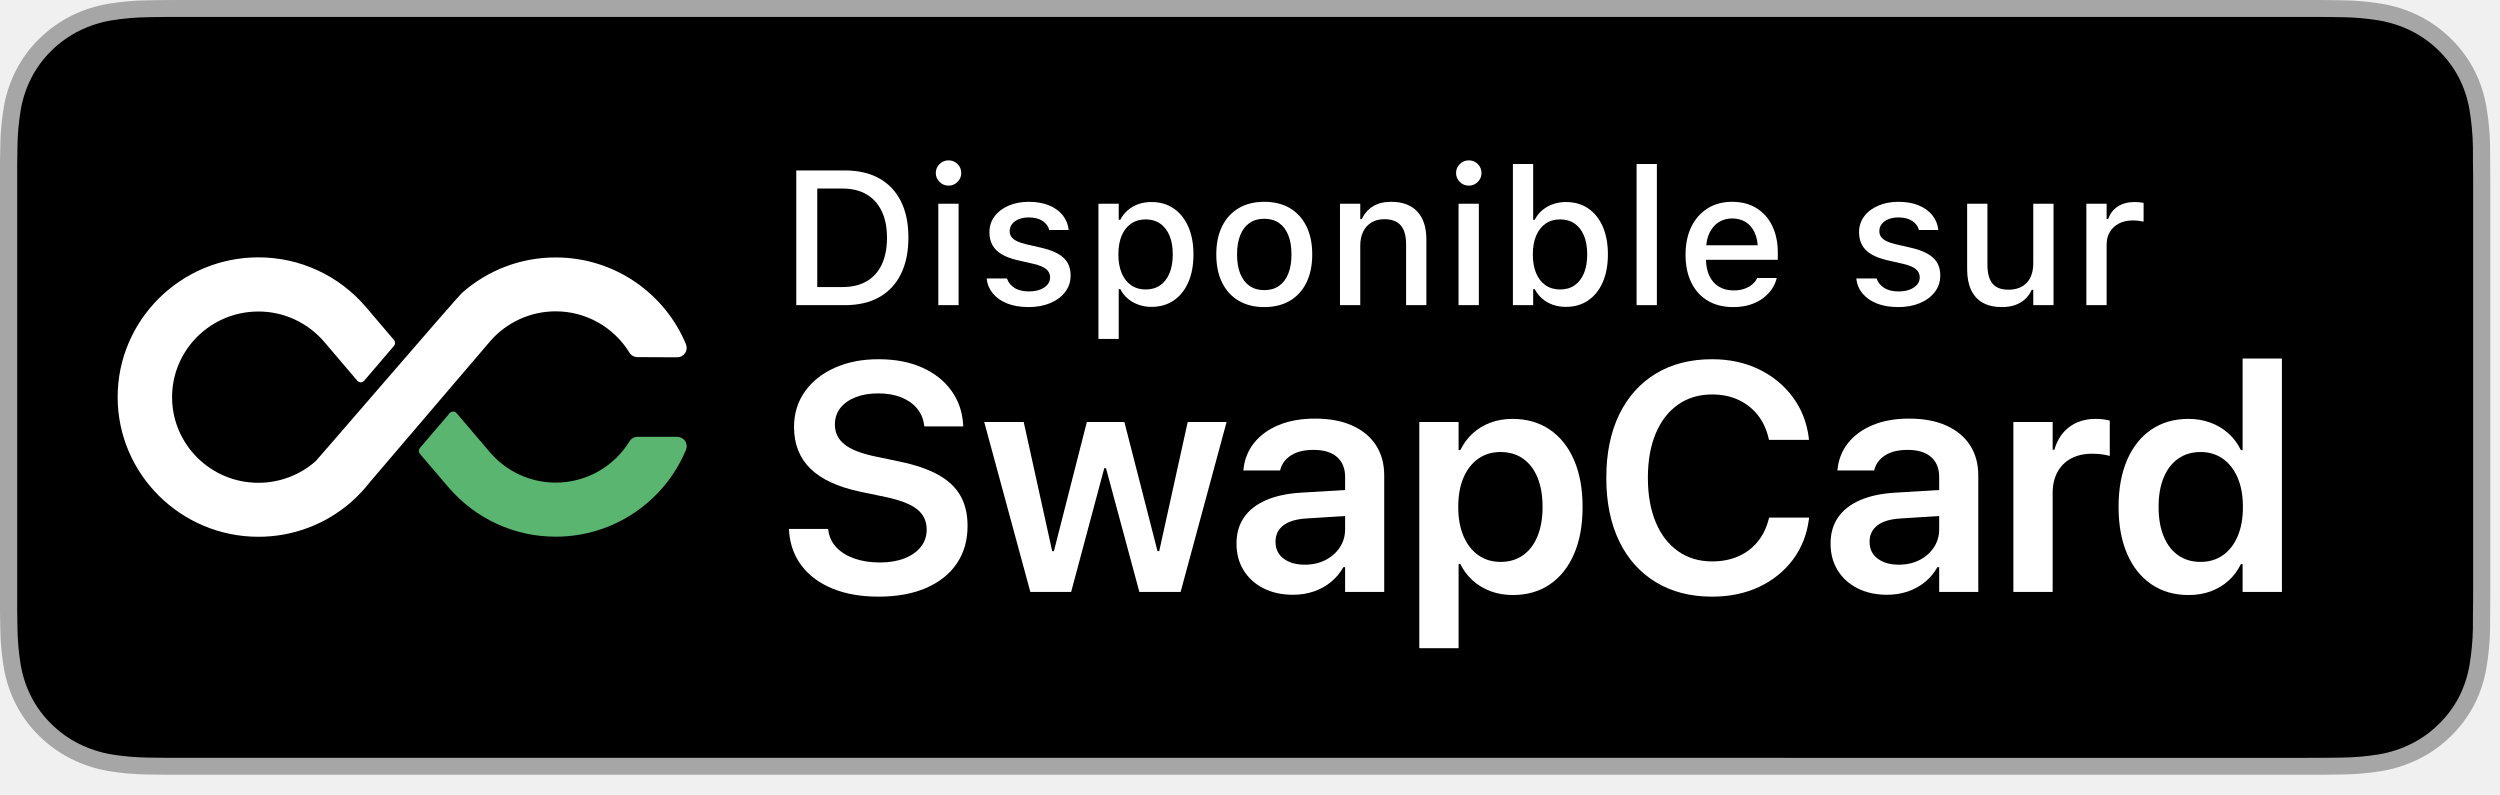
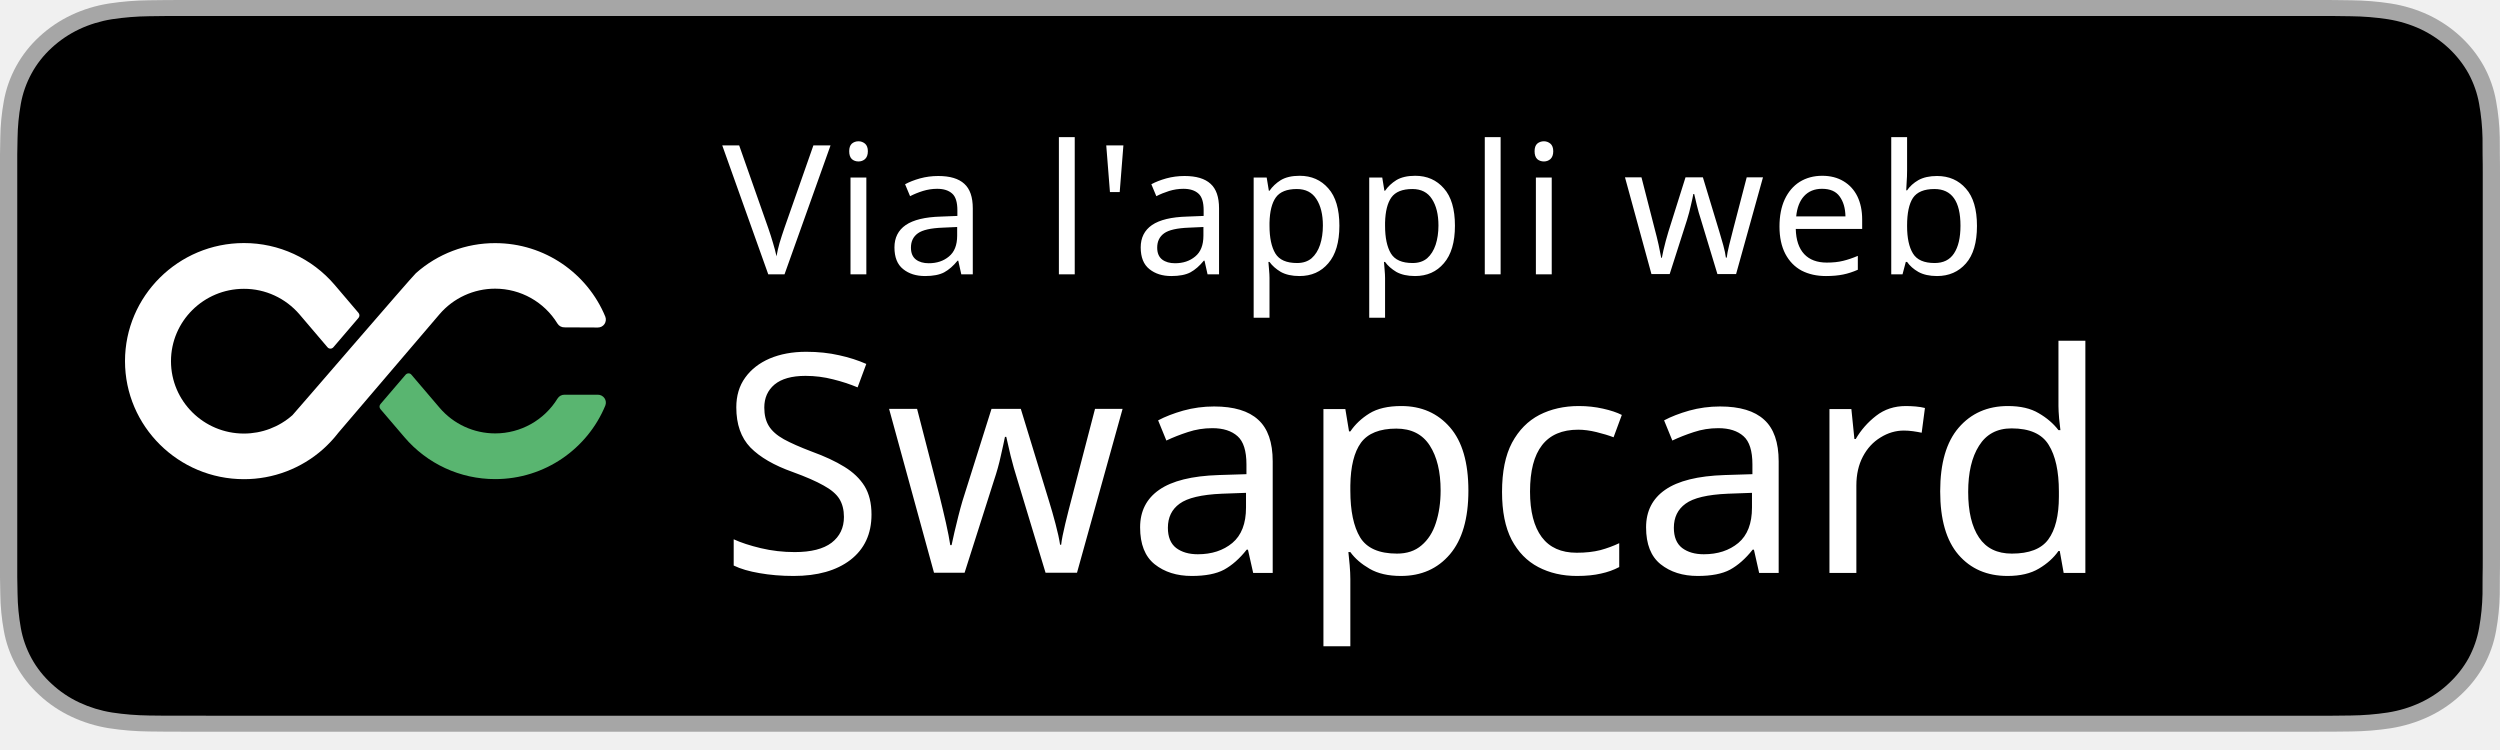
- <svg xmlns="http://www.w3.org/2000/svg" xmlns:xlink="http://www.w3.org/1999/xlink" width="170px" height="54px" viewBox="0 0 170 54" version="1.1">
+ <svg xmlns="http://www.w3.org/2000/svg" xmlns:xlink="http://www.w3.org/1999/xlink" width="180px" height="54px" viewBox="0 0 180 54" version="1.1">
  <defs>
-     <path d="M0,0 L170,0 L170,54 L0,54 L0,0 Z" id="path-1" />
+     <path d="M0,0 L180,0 L180,54 L0,54 L0,0 Z" id="path-1" />
  </defs>
-   <g id="swapcard-fr" stroke="none" fill="none" transform="translate(0, 0.0002)" xlink:href="#path-1" fill-rule="evenodd" stroke-width="1">
+   <g id="swapcard-fr-copy" stroke="none" fill="none" transform="translate(0, 0.0002)" xlink:href="#path-1" fill-rule="evenodd" stroke-width="1">
    <g id="Group-Copy-3" transform="translate(0, 0.0002)">
-       <path d="M156.585,0 L12.763,0 C12.272,0 11.787,0 11.298,0.003 C10.888,0.005 10.481,0.013 10.067,0.019 C9.169,0.03 8.272,0.108 7.385,0.252 C6.5,0.4 5.642,0.678 4.841,1.078 C4.041,1.481 3.309,2.005 2.674,2.63 C2.035,3.254 1.503,3.975 1.097,4.765 C0.69,5.554 0.408,6.4 0.26,7.272 C0.111,8.144 0.031,9.025 0.02,9.909 C0.008,10.313 0.007,10.718 0,11.122 L0,41.565 C0.007,41.974 0.008,42.37 0.02,42.779 C0.031,43.663 0.111,44.544 0.26,45.416 C0.407,46.289 0.69,47.135 1.097,47.924 C1.502,48.712 2.035,49.43 2.674,50.05 C3.307,50.678 4.039,51.202 4.841,51.602 C5.642,52.003 6.499,52.283 7.385,52.433 C8.272,52.577 9.169,52.655 10.067,52.666 C10.481,52.675 10.888,52.68 11.298,52.68 C11.787,52.683 12.272,52.683 12.763,52.683 L156.585,52.683 C157.067,52.683 157.555,52.683 158.036,52.68 C158.444,52.68 158.862,52.675 159.27,52.666 C160.167,52.655 161.062,52.577 161.947,52.433 C162.836,52.282 163.697,52.002 164.501,51.602 C165.303,51.202 166.034,50.678 166.667,50.05 C167.304,49.427 167.837,48.71 168.248,47.924 C168.652,47.134 168.932,46.288 169.076,45.416 C169.226,44.544 169.309,43.663 169.325,42.779 C169.331,42.37 169.331,41.974 169.331,41.565 C169.341,41.086 169.341,40.611 169.341,40.124 L169.341,12.56 C169.341,12.077 169.341,11.599 169.331,11.122 C169.331,10.718 169.331,10.313 169.325,9.909 C169.309,9.025 169.226,8.144 169.076,7.272 C168.932,6.4 168.652,5.555 168.248,4.765 C167.422,3.181 166.111,1.891 164.501,1.078 C163.697,0.679 162.836,0.401 161.947,0.252 C161.062,0.107 160.167,0.029 159.27,0.019 C158.862,0.013 158.444,0.005 158.036,0.002 C157.555,0 157.067,0 156.585,0 Z" id="Path" fill="#A6A6A6" fill-rule="nonzero" />
-       <path d="M11.304,51.53 C10.896,51.53 10.498,51.525 10.094,51.516 C9.255,51.505 8.419,51.434 7.592,51.301 C6.82,51.171 6.073,50.927 5.374,50.58 C4.682,50.235 4.05,49.783 3.504,49.241 C2.95,48.705 2.488,48.084 2.138,47.402 C1.784,46.715 1.539,45.979 1.411,45.219 C1.273,44.402 1.199,43.577 1.188,42.749 C1.18,42.472 1.169,41.547 1.169,41.547 L1.169,11.122 C1.169,11.122 1.18,10.211 1.188,9.943 C1.198,9.117 1.273,8.293 1.41,7.478 C1.538,6.716 1.783,5.978 2.137,5.289 C2.486,4.607 2.945,3.985 3.496,3.448 C4.046,2.905 4.68,2.45 5.373,2.101 C6.07,1.754 6.816,1.513 7.586,1.384 C8.417,1.251 9.256,1.179 10.097,1.168 L11.305,1.152 L158.029,1.152 L159.251,1.169 C160.085,1.179 160.916,1.25 161.74,1.383 C162.517,1.513 163.271,1.756 163.976,2.105 C165.366,2.809 166.496,3.924 167.209,5.292 C167.557,5.976 167.799,6.708 167.925,7.464 C168.064,8.286 168.142,9.116 168.158,9.949 C168.162,10.322 168.162,10.723 168.162,11.122 C168.173,11.616 168.173,12.086 168.173,12.56 L168.173,40.124 C168.173,40.603 168.173,41.07 168.162,41.54 C168.162,41.969 168.162,42.361 168.157,42.765 C168.141,43.583 168.064,44.399 167.928,45.206 C167.803,45.971 167.558,46.713 167.205,47.406 C166.852,48.08 166.394,48.696 165.845,49.231 C165.299,49.776 164.666,50.23 163.972,50.577 C163.27,50.928 162.516,51.172 161.74,51.301 C160.912,51.434 160.076,51.506 159.238,51.516 C158.846,51.525 158.435,51.53 158.036,51.53 L156.585,51.533 L11.304,51.53 Z" id="Path" fill="#000000" fill-rule="nonzero" />
+       <path d="M166.44,0 L13.566,0 C13.045,0 12.529,0 12.009,0.003 C11.573,0.005 11.141,0.013 10.701,0.019 C9.746,0.03 8.793,0.108 7.85,0.252 C6.909,0.4 5.997,0.678 5.145,1.078 C4.295,1.481 3.518,2.005 2.842,2.63 C2.163,3.254 1.597,3.975 1.166,4.765 C0.733,5.554 0.433,6.4 0.277,7.272 C0.118,8.144 0.033,9.025 0.022,9.909 C0.008,10.313 0.007,10.718 0,11.122 L0,41.565 C0.007,41.974 0.008,42.37 0.022,42.779 C0.033,43.663 0.118,44.544 0.277,45.416 C0.433,46.289 0.733,47.135 1.166,47.924 C1.597,48.712 2.163,49.43 2.842,50.05 C3.515,50.678 4.293,51.202 5.145,51.602 C5.997,52.003 6.909,52.283 7.85,52.433 C8.793,52.577 9.746,52.655 10.701,52.666 C11.141,52.675 11.573,52.68 12.009,52.68 C12.529,52.683 13.045,52.683 13.566,52.683 L166.44,52.683 C166.953,52.683 167.472,52.683 167.983,52.68 C168.417,52.68 168.861,52.675 169.295,52.666 C170.248,52.655 171.2,52.577 172.14,52.433 C173.085,52.282 174,52.002 174.855,51.602 C175.707,51.202 176.484,50.678 177.157,50.05 C177.834,49.427 178.401,48.71 178.838,47.924 C179.267,47.134 179.565,46.288 179.718,45.416 C179.878,44.544 179.966,43.663 179.983,42.779 C179.989,42.37 179.989,41.974 179.989,41.565 C180,41.086 180,40.611 180,40.124 L180,12.56 C180,12.077 180,11.599 179.989,11.122 C179.989,10.718 179.989,10.313 179.983,9.909 C179.966,9.025 179.878,8.144 179.718,7.272 C179.565,6.4 179.267,5.555 178.838,4.765 C177.96,3.181 176.567,1.891 174.855,1.078 C174,0.679 173.085,0.401 172.14,0.252 C171.2,0.107 170.248,0.029 169.295,0.019 C168.861,0.013 168.417,0.005 167.983,0.002 C167.472,0 166.953,0 166.44,0 Z" id="Path" fill="#A6A6A6" fill-rule="nonzero" />
+       <path d="M12.016,51.53 C11.582,51.53 11.159,51.525 10.729,51.516 C9.838,51.505 8.949,51.434 8.069,51.301 C7.249,51.171 6.455,50.927 5.712,50.58 C4.976,50.235 4.305,49.783 3.725,49.241 C3.135,48.705 2.645,48.084 2.272,47.402 C1.896,46.715 1.635,45.979 1.5,45.219 C1.354,44.402 1.274,43.577 1.263,42.749 C1.254,42.472 1.242,41.547 1.242,41.547 L1.242,11.122 C1.242,11.122 1.255,10.211 1.263,9.943 C1.274,9.117 1.353,8.293 1.499,7.478 C1.634,6.716 1.895,5.978 2.272,5.289 C2.643,4.607 3.131,3.985 3.716,3.448 C4.301,2.905 4.974,2.45 5.712,2.101 C6.452,1.754 7.245,1.513 8.064,1.384 C8.946,1.251 9.838,1.179 10.732,1.168 L12.016,1.152 L167.976,1.152 L169.275,1.169 C170.161,1.179 171.045,1.25 171.92,1.383 C172.746,1.513 173.547,1.756 174.297,2.105 C175.774,2.809 176.975,3.924 177.733,5.292 C178.103,5.976 178.361,6.708 178.495,7.464 C178.643,8.286 178.725,9.116 178.742,9.949 C178.746,10.322 178.746,10.723 178.746,11.122 C178.758,11.616 178.758,12.086 178.758,12.56 L178.758,40.124 C178.758,40.603 178.758,41.07 178.746,41.54 C178.746,41.969 178.746,42.361 178.741,42.765 C178.724,43.583 178.643,44.399 178.497,45.206 C178.365,45.971 178.105,46.713 177.729,47.406 C177.354,48.08 176.867,48.696 176.284,49.231 C175.703,49.776 175.03,50.23 174.293,50.577 C173.546,50.928 172.745,51.172 171.92,51.301 C171.04,51.434 170.151,51.506 169.26,51.516 C168.844,51.525 168.407,51.53 167.983,51.53 L166.44,51.533 L12.016,51.53 Z" id="Path" fill="#000000" fill-rule="nonzero" />
    </g>
-     <g id="Group" transform="translate(52.7011, 8.75)" fill="#FFFFFF">
-       <g id="SwapCard" transform="translate(0, 10.5)" fill-rule="nonzero">
-         <path d="M7.038,21.322 C5.845,21.322 4.806,21.14 3.919,20.778 C3.032,20.415 2.332,19.901 1.821,19.234 C1.31,18.568 1.021,17.782 0.956,16.875 L0.945,16.716 L3.614,16.716 L3.63,16.838 C3.691,17.275 3.874,17.655 4.179,17.978 C4.485,18.301 4.89,18.551 5.396,18.73 C5.901,18.908 6.479,18.998 7.128,18.998 C7.768,18.998 8.326,18.905 8.803,18.719 C9.279,18.533 9.65,18.272 9.915,17.935 C10.181,17.599 10.314,17.209 10.314,16.767 L10.314,16.756 C10.314,16.186 10.097,15.728 9.663,15.381 C9.229,15.034 8.511,14.755 7.51,14.544 L5.842,14.197 C4.29,13.872 3.143,13.345 2.403,12.615 C1.663,11.886 1.293,10.943 1.293,9.787 L1.293,9.776 C1.297,8.859 1.545,8.057 2.036,7.368 C2.527,6.679 3.205,6.142 4.068,5.756 C4.932,5.37 5.921,5.177 7.035,5.177 C8.17,5.177 9.157,5.365 9.998,5.741 C10.838,6.116 11.499,6.635 11.981,7.298 C12.463,7.96 12.732,8.721 12.789,9.58 L12.8,9.744 L10.154,9.744 L10.134,9.609 C10.07,9.179 9.903,8.808 9.633,8.495 C9.362,8.181 9.005,7.937 8.561,7.761 C8.117,7.586 7.602,7.499 7.016,7.501 C6.428,7.501 5.913,7.589 5.472,7.763 C5.03,7.938 4.686,8.183 4.44,8.499 C4.195,8.815 4.072,9.188 4.072,9.62 L4.072,9.63 C4.072,10.173 4.288,10.618 4.72,10.964 C5.152,11.311 5.842,11.584 6.791,11.784 L8.459,12.134 C9.542,12.358 10.423,12.659 11.104,13.039 C11.784,13.418 12.286,13.892 12.609,14.46 C12.932,15.027 13.093,15.708 13.093,16.502 L13.093,16.513 C13.093,17.496 12.849,18.347 12.361,19.067 C11.873,19.786 11.176,20.342 10.27,20.734 C9.365,21.126 8.287,21.322 7.038,21.322 Z" id="Path" />
-         <polygon id="Path" points="17.362 21 14.226 9.446 16.911 9.446 18.848 18.227 18.965 18.227 21.204 9.446 23.757 9.446 26.009 18.227 26.126 18.227 28.063 9.446 30.707 9.446 27.581 21 24.775 21 22.507 12.586 22.389 12.586 20.137 21" />
-         <path d="M35.219,21.194 C34.47,21.194 33.806,21.05 33.229,20.761 C32.651,20.472 32.199,20.066 31.872,19.543 C31.546,19.021 31.382,18.413 31.382,17.721 L31.382,17.701 C31.382,17.012 31.553,16.421 31.895,15.928 C32.237,15.434 32.735,15.045 33.389,14.761 C34.043,14.477 34.836,14.307 35.768,14.251 L40.121,13.989 L40.121,15.752 L36.146,16.005 C35.447,16.046 34.921,16.203 34.566,16.475 C34.212,16.748 34.035,17.117 34.035,17.584 L34.035,17.603 C34.035,18.084 34.219,18.462 34.585,18.737 C34.952,19.011 35.431,19.149 36.021,19.149 C36.547,19.149 37.016,19.043 37.429,18.833 C37.842,18.622 38.168,18.334 38.408,17.97 C38.647,17.606 38.767,17.195 38.767,16.739 L38.767,13.181 C38.767,12.6 38.583,12.148 38.216,11.826 C37.849,11.503 37.316,11.342 36.616,11.342 C35.993,11.342 35.49,11.463 35.106,11.704 C34.722,11.945 34.475,12.268 34.364,12.672 L34.347,12.743 L31.847,12.743 L31.858,12.636 C31.932,11.965 32.173,11.374 32.583,10.86 C32.993,10.347 33.55,9.945 34.253,9.653 C34.956,9.361 35.78,9.215 36.726,9.215 C37.706,9.215 38.546,9.372 39.246,9.685 C39.947,9.999 40.486,10.444 40.862,11.022 C41.238,11.6 41.426,12.286 41.426,13.079 L41.426,21 L38.767,21 L38.767,19.313 L38.649,19.313 C38.434,19.701 38.154,20.036 37.812,20.319 C37.469,20.601 37.079,20.818 36.641,20.968 C36.204,21.119 35.73,21.194 35.219,21.194 Z" id="Path" />
-         <path d="M43.811,24.827 L43.811,9.446 L46.483,9.446 L46.483,11.353 L46.603,11.353 C46.821,10.91 47.103,10.531 47.447,10.217 C47.792,9.903 48.192,9.66 48.649,9.49 C49.105,9.319 49.605,9.234 50.148,9.234 C51.124,9.234 51.968,9.477 52.68,9.961 C53.393,10.446 53.943,11.136 54.332,12.03 C54.721,12.924 54.915,13.986 54.915,15.216 L54.915,15.232 C54.915,16.465 54.721,17.527 54.334,18.421 C53.947,19.314 53.399,20.003 52.69,20.486 C51.981,20.97 51.141,21.212 50.169,21.212 C49.631,21.212 49.131,21.127 48.668,20.955 C48.205,20.784 47.798,20.541 47.447,20.226 C47.097,19.912 46.814,19.537 46.601,19.101 L46.483,19.101 L46.483,24.827 L43.811,24.827 Z M49.337,18.959 C49.928,18.959 50.437,18.808 50.863,18.507 C51.29,18.205 51.618,17.776 51.848,17.218 C52.078,16.66 52.193,15.998 52.193,15.232 L52.193,15.216 C52.193,14.441 52.078,13.774 51.847,13.218 C51.617,12.661 51.288,12.234 50.862,11.935 C50.435,11.637 49.927,11.487 49.337,11.487 C48.76,11.487 48.255,11.639 47.822,11.942 C47.39,12.245 47.054,12.674 46.816,13.23 C46.578,13.787 46.459,14.449 46.459,15.217 L46.459,15.232 C46.459,15.993 46.579,16.653 46.819,17.211 C47.059,17.769 47.394,18.2 47.825,18.504 C48.256,18.807 48.76,18.959 49.337,18.959 Z" id="Shape" />
-         <path d="M63.724,21.322 C62.253,21.322 60.977,20.995 59.899,20.341 C58.82,19.687 57.989,18.757 57.404,17.551 C56.82,16.346 56.528,14.913 56.528,13.253 L56.528,13.237 C56.528,11.575 56.82,10.142 57.405,8.938 C57.99,7.734 58.821,6.806 59.896,6.155 C60.972,5.503 62.247,5.177 63.721,5.177 C64.905,5.177 65.968,5.407 66.913,5.867 C67.857,6.326 68.626,6.961 69.22,7.77 C69.815,8.579 70.175,9.511 70.301,10.564 L70.306,10.663 L67.593,10.663 L67.559,10.532 C67.418,9.929 67.171,9.406 66.82,8.965 C66.468,8.523 66.031,8.181 65.507,7.938 C64.984,7.694 64.388,7.573 63.721,7.573 C62.832,7.573 62.06,7.803 61.406,8.263 C60.752,8.723 60.246,9.376 59.89,10.221 C59.534,11.066 59.355,12.07 59.355,13.233 L59.355,13.249 C59.355,14.409 59.534,15.414 59.89,16.264 C60.246,17.115 60.753,17.771 61.409,18.233 C62.065,18.695 62.838,18.926 63.728,18.926 C64.387,18.926 64.979,18.811 65.501,18.581 C66.024,18.351 66.463,18.02 66.818,17.588 C67.174,17.155 67.426,16.637 67.575,16.033 L67.598,15.947 L70.315,15.947 L70.306,16.046 C70.172,17.092 69.81,18.011 69.219,18.803 C68.627,19.595 67.862,20.212 66.923,20.656 C65.983,21.1 64.917,21.322 63.724,21.322 Z" id="Path" />
-         <path d="M75.615,21.194 C74.866,21.194 74.202,21.05 73.625,20.761 C73.047,20.472 72.595,20.066 72.268,19.543 C71.942,19.021 71.778,18.413 71.778,17.721 L71.778,17.701 C71.778,17.012 71.949,16.421 72.291,15.928 C72.633,15.434 73.131,15.045 73.785,14.761 C74.439,14.477 75.232,14.307 76.164,14.251 L80.517,13.989 L80.517,15.752 L76.542,16.005 C75.843,16.046 75.317,16.203 74.962,16.475 C74.608,16.748 74.431,17.117 74.431,17.584 L74.431,17.603 C74.431,18.084 74.615,18.462 74.981,18.737 C75.348,19.011 75.827,19.149 76.417,19.149 C76.943,19.149 77.412,19.043 77.825,18.833 C78.238,18.622 78.564,18.334 78.804,17.97 C79.043,17.606 79.163,17.195 79.163,16.739 L79.163,13.181 C79.163,12.6 78.979,12.148 78.612,11.826 C78.245,11.503 77.712,11.342 77.012,11.342 C76.389,11.342 75.886,11.463 75.502,11.704 C75.118,11.945 74.871,12.268 74.76,12.672 L74.743,12.743 L72.243,12.743 L72.254,12.636 C72.328,11.965 72.569,11.374 72.979,10.86 C73.389,10.347 73.946,9.945 74.649,9.653 C75.352,9.361 76.176,9.215 77.122,9.215 C78.102,9.215 78.942,9.372 79.642,9.685 C80.343,9.999 80.882,10.444 81.258,11.022 C81.634,11.6 81.822,12.286 81.822,13.079 L81.822,21 L79.163,21 L79.163,19.313 L79.045,19.313 C78.83,19.701 78.55,20.036 78.208,20.319 C77.865,20.601 77.475,20.818 77.037,20.968 C76.6,21.119 76.126,21.194 75.615,21.194 Z" id="Path" />
-         <path d="M84.208,21 L84.208,9.446 L86.879,9.446 L86.879,11.332 L86.997,11.332 C87.184,10.672 87.521,10.158 88.007,9.788 C88.493,9.419 89.092,9.234 89.802,9.234 C89.988,9.234 90.165,9.245 90.335,9.268 C90.505,9.29 90.647,9.317 90.763,9.348 L90.763,11.754 C90.603,11.707 90.42,11.67 90.214,11.643 C90.008,11.616 89.79,11.603 89.559,11.603 C89.013,11.603 88.539,11.71 88.137,11.924 C87.735,12.138 87.425,12.446 87.207,12.847 C86.989,13.247 86.879,13.728 86.879,14.289 L86.879,21 L84.208,21 Z" id="Path" />
-         <path d="M96.125,21.212 C95.155,21.212 94.313,20.97 93.599,20.485 C92.885,20 92.333,19.31 91.944,18.414 C91.556,17.518 91.362,16.456 91.362,15.228 L91.362,15.212 C91.362,13.979 91.556,12.915 91.944,12.022 C92.332,11.129 92.882,10.441 93.593,9.958 C94.305,9.476 95.146,9.234 96.116,9.234 C96.656,9.234 97.155,9.32 97.616,9.492 C98.077,9.664 98.483,9.908 98.836,10.224 C99.189,10.541 99.47,10.919 99.679,11.359 L99.796,11.359 L99.796,5.128 L102.468,5.128 L102.468,21 L99.796,21 L99.796,19.111 L99.679,19.111 C99.464,19.55 99.184,19.925 98.837,20.237 C98.491,20.549 98.089,20.789 97.633,20.958 C97.177,21.128 96.674,21.212 96.125,21.212 Z M96.939,18.959 C97.519,18.959 98.025,18.808 98.457,18.505 C98.889,18.202 99.223,17.771 99.461,17.212 C99.699,16.652 99.817,15.992 99.817,15.232 L99.817,15.216 C99.817,14.45 99.697,13.789 99.457,13.233 C99.217,12.676 98.882,12.246 98.452,11.943 C98.022,11.639 97.518,11.487 96.939,11.487 C96.353,11.487 95.846,11.637 95.417,11.938 C94.989,12.238 94.66,12.666 94.429,13.221 C94.198,13.777 94.083,14.44 94.083,15.212 L94.083,15.228 C94.083,15.998 94.198,16.662 94.428,17.221 C94.658,17.781 94.987,18.21 95.416,18.51 C95.844,18.809 96.352,18.959 96.939,18.959 Z" id="Shape" />
-       </g>
-       <g id="Disponible-sur" transform="translate(0.2989, 0)" fill-rule="nonzero">
-         <path d="M1.147,12 L1.147,2.84 L4.458,2.84 C5.365,2.84 6.14,3.02 6.784,3.378 C7.427,3.737 7.919,4.256 8.26,4.934 C8.601,5.612 8.771,6.431 8.771,7.39 L8.771,7.402 C8.771,8.372 8.601,9.2 8.261,9.887 C7.921,10.573 7.43,11.096 6.789,11.458 C6.147,11.819 5.37,12 4.458,12 L1.147,12 Z M2.574,10.769 L4.299,10.769 C4.938,10.769 5.482,10.638 5.932,10.376 C6.382,10.115 6.725,9.734 6.961,9.233 C7.197,8.733 7.315,8.129 7.315,7.422 L7.315,7.409 C7.315,6.707 7.195,6.107 6.956,5.608 C6.717,5.11 6.373,4.729 5.923,4.466 C5.472,4.203 4.931,4.071 4.299,4.071 L2.574,4.071 L2.574,10.769 Z" id="Shape" />
-         <path d="M10.805,12 L10.805,5.104 L12.184,5.104 L12.184,12 L10.805,12 Z M11.5,3.874 C11.264,3.874 11.061,3.79 10.891,3.621 C10.72,3.452 10.634,3.25 10.634,3.015 C10.634,2.775 10.72,2.572 10.891,2.405 C11.061,2.238 11.264,2.154 11.5,2.154 C11.739,2.154 11.943,2.238 12.112,2.405 C12.281,2.572 12.365,2.775 12.365,3.015 C12.365,3.25 12.281,3.452 12.112,3.621 C11.943,3.79 11.739,3.874 11.5,3.874 Z" id="Shape" />
-         <path d="M16.942,12.131 C16.388,12.131 15.906,12.05 15.496,11.888 C15.085,11.726 14.76,11.499 14.519,11.209 C14.278,10.919 14.136,10.582 14.092,10.197 L14.091,10.187 L15.475,10.187 L15.478,10.196 C15.565,10.455 15.734,10.665 15.984,10.826 C16.233,10.987 16.563,11.067 16.973,11.067 C17.256,11.067 17.505,11.027 17.718,10.946 C17.932,10.864 18.101,10.752 18.223,10.61 C18.346,10.468 18.407,10.302 18.407,10.115 L18.407,10.103 C18.407,9.887 18.32,9.704 18.147,9.556 C17.973,9.408 17.687,9.287 17.288,9.194 L16.19,8.943 C15.756,8.843 15.398,8.709 15.115,8.541 C14.832,8.372 14.623,8.164 14.486,7.916 C14.349,7.668 14.281,7.377 14.281,7.043 L14.281,7.037 C14.281,6.634 14.396,6.278 14.625,5.968 C14.855,5.657 15.172,5.414 15.576,5.238 C15.981,5.061 16.442,4.973 16.96,4.973 C17.487,4.973 17.947,5.054 18.338,5.216 C18.729,5.378 19.039,5.603 19.267,5.89 C19.494,6.177 19.629,6.508 19.671,6.882 L19.671,6.89 L18.351,6.89 L18.349,6.879 C18.286,6.638 18.135,6.437 17.897,6.276 C17.659,6.115 17.345,6.035 16.955,6.035 C16.705,6.035 16.483,6.074 16.289,6.152 C16.094,6.23 15.941,6.338 15.828,6.476 C15.716,6.614 15.66,6.777 15.66,6.963 L15.66,6.974 C15.66,7.116 15.697,7.241 15.771,7.35 C15.845,7.458 15.963,7.554 16.123,7.635 C16.283,7.717 16.491,7.789 16.747,7.852 L17.841,8.104 C18.505,8.258 18.998,8.483 19.32,8.78 C19.642,9.076 19.802,9.475 19.802,9.975 L19.802,9.987 C19.802,10.412 19.678,10.787 19.429,11.11 C19.18,11.433 18.84,11.684 18.41,11.863 C17.98,12.042 17.491,12.131 16.942,12.131 Z" id="Path" />
-         <path d="M21.694,14.297 L21.694,5.104 L23.073,5.104 L23.073,6.192 L23.18,6.192 C23.312,5.939 23.482,5.723 23.69,5.544 C23.898,5.366 24.137,5.228 24.408,5.131 C24.68,5.035 24.976,4.987 25.297,4.987 C25.878,4.987 26.383,5.133 26.81,5.426 C27.237,5.719 27.568,6.131 27.803,6.663 C28.037,7.195 28.155,7.822 28.155,8.545 L28.155,8.558 C28.155,9.286 28.038,9.916 27.804,10.448 C27.571,10.98 27.241,11.391 26.813,11.681 C26.386,11.972 25.881,12.117 25.297,12.117 C24.982,12.117 24.686,12.067 24.411,11.968 C24.135,11.869 23.892,11.729 23.681,11.549 C23.471,11.37 23.303,11.155 23.18,10.907 L23.073,10.907 L23.073,14.297 L21.694,14.297 Z M24.905,10.935 C25.29,10.935 25.62,10.839 25.894,10.648 C26.168,10.458 26.379,10.184 26.527,9.828 C26.674,9.473 26.748,9.049 26.748,8.558 L26.748,8.545 C26.748,8.05 26.674,7.626 26.527,7.272 C26.379,6.918 26.168,6.645 25.894,6.455 C25.62,6.264 25.29,6.169 24.905,6.169 C24.523,6.169 24.193,6.265 23.915,6.457 C23.637,6.649 23.423,6.921 23.274,7.275 C23.125,7.629 23.05,8.052 23.05,8.544 L23.05,8.557 C23.05,9.045 23.125,9.468 23.275,9.824 C23.424,10.18 23.638,10.454 23.916,10.646 C24.194,10.839 24.523,10.935 24.905,10.935 Z" id="Shape" />
-         <path d="M32.97,12.131 C32.298,12.131 31.718,11.987 31.23,11.7 C30.742,11.412 30.367,11.001 30.103,10.467 C29.84,9.932 29.708,9.296 29.708,8.557 L29.708,8.544 C29.708,7.805 29.84,7.169 30.105,6.635 C30.37,6.101 30.746,5.69 31.233,5.403 C31.721,5.116 32.3,4.973 32.97,4.973 C33.644,4.973 34.224,5.116 34.71,5.403 C35.196,5.689 35.571,6.099 35.836,6.634 C36.1,7.168 36.232,7.804 36.232,8.544 L36.232,8.557 C36.232,9.296 36.1,9.932 35.837,10.467 C35.574,11.001 35.2,11.412 34.714,11.7 C34.228,11.987 33.647,12.131 32.97,12.131 Z M32.97,10.979 C33.364,10.979 33.699,10.883 33.973,10.691 C34.248,10.498 34.458,10.222 34.603,9.861 C34.748,9.5 34.82,9.066 34.82,8.558 L34.82,8.545 C34.82,8.035 34.748,7.599 34.602,7.239 C34.457,6.879 34.247,6.603 33.972,6.412 C33.698,6.22 33.364,6.125 32.97,6.125 C32.577,6.125 32.243,6.22 31.968,6.412 C31.694,6.603 31.483,6.879 31.338,7.239 C31.192,7.599 31.12,8.035 31.12,8.545 L31.12,8.558 C31.12,9.067 31.192,9.502 31.337,9.862 C31.482,10.223 31.692,10.499 31.967,10.691 C32.242,10.883 32.576,10.979 32.97,10.979 Z" id="Shape" />
-         <path d="M38.119,12 L38.119,5.104 L39.498,5.104 L39.498,6.151 L39.604,6.151 C39.773,5.781 40.023,5.493 40.353,5.285 C40.684,5.077 41.1,4.973 41.602,4.973 C42.375,4.973 42.967,5.195 43.378,5.639 C43.789,6.083 43.994,6.716 43.994,7.537 L43.994,12 L42.615,12 L42.615,7.86 C42.615,7.288 42.494,6.86 42.254,6.578 C42.013,6.296 41.639,6.155 41.133,6.155 C40.798,6.155 40.508,6.228 40.264,6.375 C40.02,6.521 39.831,6.728 39.698,6.996 C39.565,7.263 39.498,7.583 39.498,7.954 L39.498,12 L38.119,12 Z" id="Path" />
-         <path d="M46.182,12 L46.182,5.104 L47.561,5.104 L47.561,12 L46.182,12 Z M46.877,3.874 C46.642,3.874 46.439,3.79 46.268,3.621 C46.097,3.452 46.012,3.25 46.012,3.015 C46.012,2.775 46.097,2.572 46.268,2.405 C46.439,2.238 46.642,2.154 46.877,2.154 C47.117,2.154 47.321,2.238 47.489,2.405 C47.658,2.572 47.742,2.775 47.742,3.015 C47.742,3.25 47.658,3.452 47.489,3.621 C47.321,3.79 47.117,3.874 46.877,3.874 Z" id="Shape" />
-         <path d="M53.48,12.117 C53.158,12.117 52.862,12.069 52.591,11.972 C52.32,11.876 52.08,11.738 51.873,11.559 C51.665,11.38 51.495,11.164 51.362,10.912 L51.256,10.912 L51.256,12 L49.877,12 L49.877,2.403 L51.256,2.403 L51.256,6.197 L51.362,6.197 C51.486,5.947 51.653,5.733 51.864,5.554 C52.074,5.375 52.317,5.235 52.593,5.136 C52.869,5.036 53.164,4.987 53.48,4.987 C54.063,4.987 54.569,5.132 54.996,5.422 C55.423,5.713 55.753,6.124 55.987,6.656 C56.22,7.188 56.337,7.818 56.337,8.545 L56.337,8.558 C56.337,9.281 56.22,9.909 55.985,10.443 C55.751,10.977 55.42,11.389 54.992,11.68 C54.565,11.972 54.061,12.117 53.48,12.117 Z M53.087,10.935 C53.473,10.935 53.803,10.84 54.077,10.649 C54.351,10.458 54.562,10.185 54.709,9.829 C54.857,9.474 54.93,9.05 54.93,8.558 L54.93,8.545 C54.93,8.051 54.857,7.627 54.709,7.273 C54.562,6.919 54.351,6.646 54.077,6.455 C53.803,6.264 53.473,6.169 53.087,6.169 C52.706,6.169 52.376,6.265 52.098,6.457 C51.82,6.65 51.607,6.923 51.457,7.277 C51.307,7.631 51.233,8.054 51.233,8.547 L51.233,8.559 C51.233,9.048 51.307,9.47 51.456,9.825 C51.606,10.181 51.819,10.455 52.097,10.647 C52.375,10.839 52.705,10.935 53.087,10.935 Z" id="Shape" />
-         <polygon id="Path" points="58.288 12 58.288 2.403 59.667 2.403 59.667 12" />
-         <path d="M64.857,12.131 C64.184,12.131 63.606,11.986 63.123,11.696 C62.64,11.406 62.268,10.994 62.008,10.462 C61.748,9.929 61.617,9.299 61.617,8.573 L61.617,8.566 C61.617,7.846 61.747,7.217 62.007,6.68 C62.267,6.142 62.635,5.723 63.111,5.423 C63.586,5.123 64.144,4.973 64.785,4.973 C65.428,4.973 65.981,5.117 66.445,5.406 C66.91,5.695 67.267,6.099 67.516,6.617 C67.766,7.135 67.891,7.74 67.891,8.431 L67.891,8.915 L62.319,8.915 L62.319,7.93 L67.206,7.93 L66.541,8.843 L66.541,8.295 C66.541,7.801 66.467,7.392 66.318,7.07 C66.169,6.747 65.964,6.506 65.701,6.345 C65.438,6.185 65.135,6.104 64.792,6.104 C64.45,6.104 64.144,6.188 63.876,6.355 C63.608,6.523 63.396,6.77 63.24,7.096 C63.085,7.422 63.007,7.821 63.007,8.295 L63.007,8.845 C63.007,9.298 63.083,9.685 63.235,10.005 C63.387,10.326 63.604,10.572 63.886,10.743 C64.168,10.914 64.502,10.999 64.887,10.999 C65.182,10.999 65.436,10.958 65.651,10.875 C65.866,10.793 66.041,10.69 66.177,10.567 C66.314,10.444 66.409,10.323 66.462,10.206 L66.485,10.156 L67.817,10.155 L67.804,10.211 C67.747,10.438 67.644,10.665 67.496,10.891 C67.347,11.116 67.152,11.323 66.91,11.51 C66.667,11.697 66.375,11.848 66.033,11.961 C65.69,12.074 65.298,12.131 64.857,12.131 Z" id="Path" />
-         <path d="M76.077,12.131 C75.523,12.131 75.041,12.05 74.631,11.888 C74.221,11.726 73.895,11.499 73.654,11.209 C73.413,10.919 73.271,10.582 73.228,10.197 L73.227,10.187 L74.61,10.187 L74.614,10.196 C74.701,10.455 74.869,10.665 75.119,10.826 C75.369,10.987 75.698,11.067 76.108,11.067 C76.391,11.067 76.64,11.027 76.854,10.946 C77.068,10.864 77.236,10.752 77.359,10.61 C77.481,10.468 77.542,10.302 77.542,10.115 L77.542,10.103 C77.542,9.887 77.456,9.704 77.282,9.556 C77.108,9.408 76.822,9.287 76.424,9.194 L75.325,8.943 C74.892,8.843 74.533,8.709 74.25,8.541 C73.968,8.372 73.758,8.164 73.621,7.916 C73.485,7.668 73.416,7.377 73.416,7.043 L73.416,7.037 C73.416,6.634 73.531,6.278 73.761,5.968 C73.99,5.657 74.307,5.414 74.712,5.238 C75.116,5.061 75.578,4.973 76.096,4.973 C76.623,4.973 77.082,5.054 77.473,5.216 C77.864,5.378 78.174,5.603 78.402,5.89 C78.63,6.177 78.765,6.508 78.806,6.882 L78.806,6.89 L77.487,6.89 L77.484,6.879 C77.421,6.638 77.27,6.437 77.032,6.276 C76.794,6.115 76.48,6.035 76.09,6.035 C75.841,6.035 75.618,6.074 75.424,6.152 C75.229,6.23 75.076,6.338 74.964,6.476 C74.851,6.614 74.795,6.777 74.795,6.963 L74.795,6.974 C74.795,7.116 74.832,7.241 74.907,7.35 C74.981,7.458 75.098,7.554 75.258,7.635 C75.418,7.717 75.626,7.789 75.883,7.852 L76.976,8.104 C77.64,8.258 78.133,8.483 78.455,8.78 C78.777,9.076 78.938,9.475 78.938,9.975 L78.938,9.987 C78.938,10.412 78.813,10.787 78.564,11.11 C78.315,11.433 77.976,11.684 77.546,11.863 C77.116,12.042 76.626,12.131 76.077,12.131 Z" id="Path" />
-         <path d="M83.127,12.131 C82.609,12.131 82.174,12.031 81.823,11.832 C81.471,11.632 81.207,11.341 81.031,10.957 C80.854,10.574 80.766,10.111 80.766,9.567 L80.766,5.104 L82.145,5.104 L82.145,9.243 C82.145,9.813 82.257,10.239 82.48,10.523 C82.704,10.807 83.069,10.949 83.575,10.949 C83.849,10.949 84.092,10.907 84.302,10.824 C84.513,10.74 84.689,10.62 84.832,10.465 C84.975,10.309 85.083,10.12 85.154,9.898 C85.226,9.677 85.262,9.427 85.262,9.15 L85.262,5.104 L86.641,5.104 L86.641,12 L85.262,12 L85.262,10.958 L85.156,10.958 C85.048,11.203 84.899,11.414 84.708,11.59 C84.518,11.766 84.29,11.9 84.025,11.993 C83.76,12.085 83.46,12.131 83.127,12.131 Z" id="Path" />
-         <path d="M88.872,12 L88.872,5.104 L90.251,5.104 L90.251,6.146 L90.357,6.146 C90.482,5.779 90.699,5.494 91.009,5.291 C91.319,5.088 91.703,4.987 92.161,4.987 C92.275,4.987 92.387,4.993 92.497,5.005 C92.607,5.018 92.696,5.032 92.765,5.047 L92.765,6.319 C92.642,6.293 92.52,6.274 92.4,6.26 C92.28,6.247 92.154,6.24 92.022,6.24 C91.671,6.24 91.363,6.308 91.097,6.444 C90.831,6.579 90.624,6.769 90.475,7.014 C90.326,7.259 90.251,7.548 90.251,7.881 L90.251,12 L88.872,12 Z" id="Path" />
-       </g>
+     <g id="Group" transform="translate(51.7011, 7.75)" fill="#FFFFFF">
+       <text id="Swapcard" font-family="SFPro-Semibold, SF Pro" font-size="22" font-weight="500">
+         <tspan x="0" y="33.5">Swapcard</tspan>
+       </text>
+       <text id="Via-l'appli-web" font-family="SFPro-Medium, SF Pro" font-size="13" font-weight="400" letter-spacing="0.325">
+         <tspan x="0.299" y="12">Via l'appli web</tspan>
+       </text>
    </g>
-     <g id="Group-Copy-2" transform="translate(8, 17.5)">
-       <path d="M35.351,6.784 C35.125,6.784 34.917,6.668 34.801,6.478 C33.73,4.735 31.834,3.67 29.785,3.67 C28.066,3.67 26.426,4.423 25.307,5.732 L17.165,15.268 C16.798,15.746 16.388,16.18 15.941,16.584 C14.186,18.144 11.916,19.006 9.567,19 C4.294,19 0,14.736 0,9.5 C0,4.264 4.294,0 9.567,0 C12.381,-0.006 15.048,1.23 16.871,3.364 L18.792,5.622 C18.89,5.738 18.89,5.903 18.792,6.019 L16.767,8.387 C16.706,8.454 16.62,8.497 16.535,8.497 C16.443,8.497 16.357,8.46 16.296,8.387 L14.045,5.744 L14.045,5.744 L14.045,5.744 C12.926,4.435 11.286,3.676 9.567,3.683 C6.331,3.683 3.701,6.295 3.701,9.506 C3.701,12.718 6.331,15.33 9.567,15.33 C11.011,15.33 12.4,14.804 13.476,13.849 C13.586,13.751 23.08,2.716 23.41,2.422 C25.166,0.863 27.436,0 29.791,0.006 C33.785,0.006 37.217,2.453 38.648,5.915 C38.728,6.111 38.703,6.337 38.587,6.515 C38.465,6.692 38.269,6.796 38.049,6.796 L35.351,6.784 L35.351,6.784 Z" id="Path" fill="#FFFFFF" />
-       <path d="M29.791,18.994 C26.977,19 24.31,17.764 22.487,15.623 L20.554,13.36 C20.456,13.244 20.456,13.079 20.554,12.962 L22.578,10.595 C22.64,10.528 22.725,10.485 22.817,10.485 C22.909,10.485 22.994,10.522 23.05,10.595 L25.313,13.25 C26.432,14.565 28.066,15.317 29.791,15.317 C31.84,15.317 33.736,14.253 34.807,12.51 C34.923,12.32 35.131,12.204 35.357,12.204 L38.049,12.204 C38.263,12.204 38.465,12.308 38.587,12.485 C38.709,12.663 38.728,12.889 38.648,13.085 C37.217,16.547 33.785,18.994 29.791,18.994 L29.791,18.994 Z" id="Path" fill="#59B570" fill-rule="nonzero" />
+     <g id="Group-Copy-2" transform="translate(9, 17.5)">
+       <path d="M31.63,6.07 C31.427,6.07 31.241,5.966 31.137,5.796 C30.18,4.236 28.483,3.284 26.649,3.284 C25.111,3.284 23.644,3.957 22.643,5.128 L15.358,13.661 C15.03,14.088 14.663,14.477 14.263,14.838 C12.692,16.234 10.662,17.005 8.56,17 C3.842,17 0,13.185 0,8.5 C0,3.815 3.842,0 8.56,0 C11.078,-0.005 13.464,1.1 15.095,3.01 L16.814,5.03 C16.901,5.134 16.901,5.282 16.814,5.386 L15.002,7.504 C14.947,7.564 14.871,7.602 14.794,7.602 C14.712,7.602 14.636,7.57 14.581,7.504 L12.567,5.139 L12.567,5.139 L12.567,5.139 C11.565,3.968 10.098,3.289 8.56,3.295 C5.665,3.295 3.311,5.632 3.311,8.505 C3.311,11.379 5.665,13.716 8.56,13.716 C9.852,13.716 11.094,13.245 12.058,12.391 C12.156,12.304 20.651,2.43 20.946,2.167 C22.517,0.772 24.548,0 26.655,0.005 C30.229,0.005 33.299,2.195 34.58,5.293 C34.651,5.468 34.629,5.67 34.525,5.829 C34.416,5.988 34.241,6.081 34.044,6.081 L31.63,6.07 L31.63,6.07 Z" id="Path" fill="#FFFFFF" />
+       <path d="M26.655,16.995 C24.137,17 21.751,15.894 20.12,13.979 L18.39,11.954 C18.303,11.85 18.303,11.702 18.39,11.598 L20.202,9.48 C20.257,9.42 20.333,9.381 20.415,9.381 C20.497,9.381 20.574,9.414 20.623,9.48 L22.648,11.855 C23.65,13.032 25.111,13.705 26.655,13.705 C28.488,13.705 30.185,12.753 31.143,11.193 C31.247,11.023 31.433,10.919 31.635,10.919 L34.044,10.919 C34.235,10.919 34.416,11.012 34.525,11.171 C34.635,11.33 34.651,11.532 34.58,11.707 C33.299,14.805 30.229,16.995 26.655,16.995 L26.655,16.995 Z" id="Path" fill="#59B570" fill-rule="nonzero" />
    </g>
  </g>
</svg>
